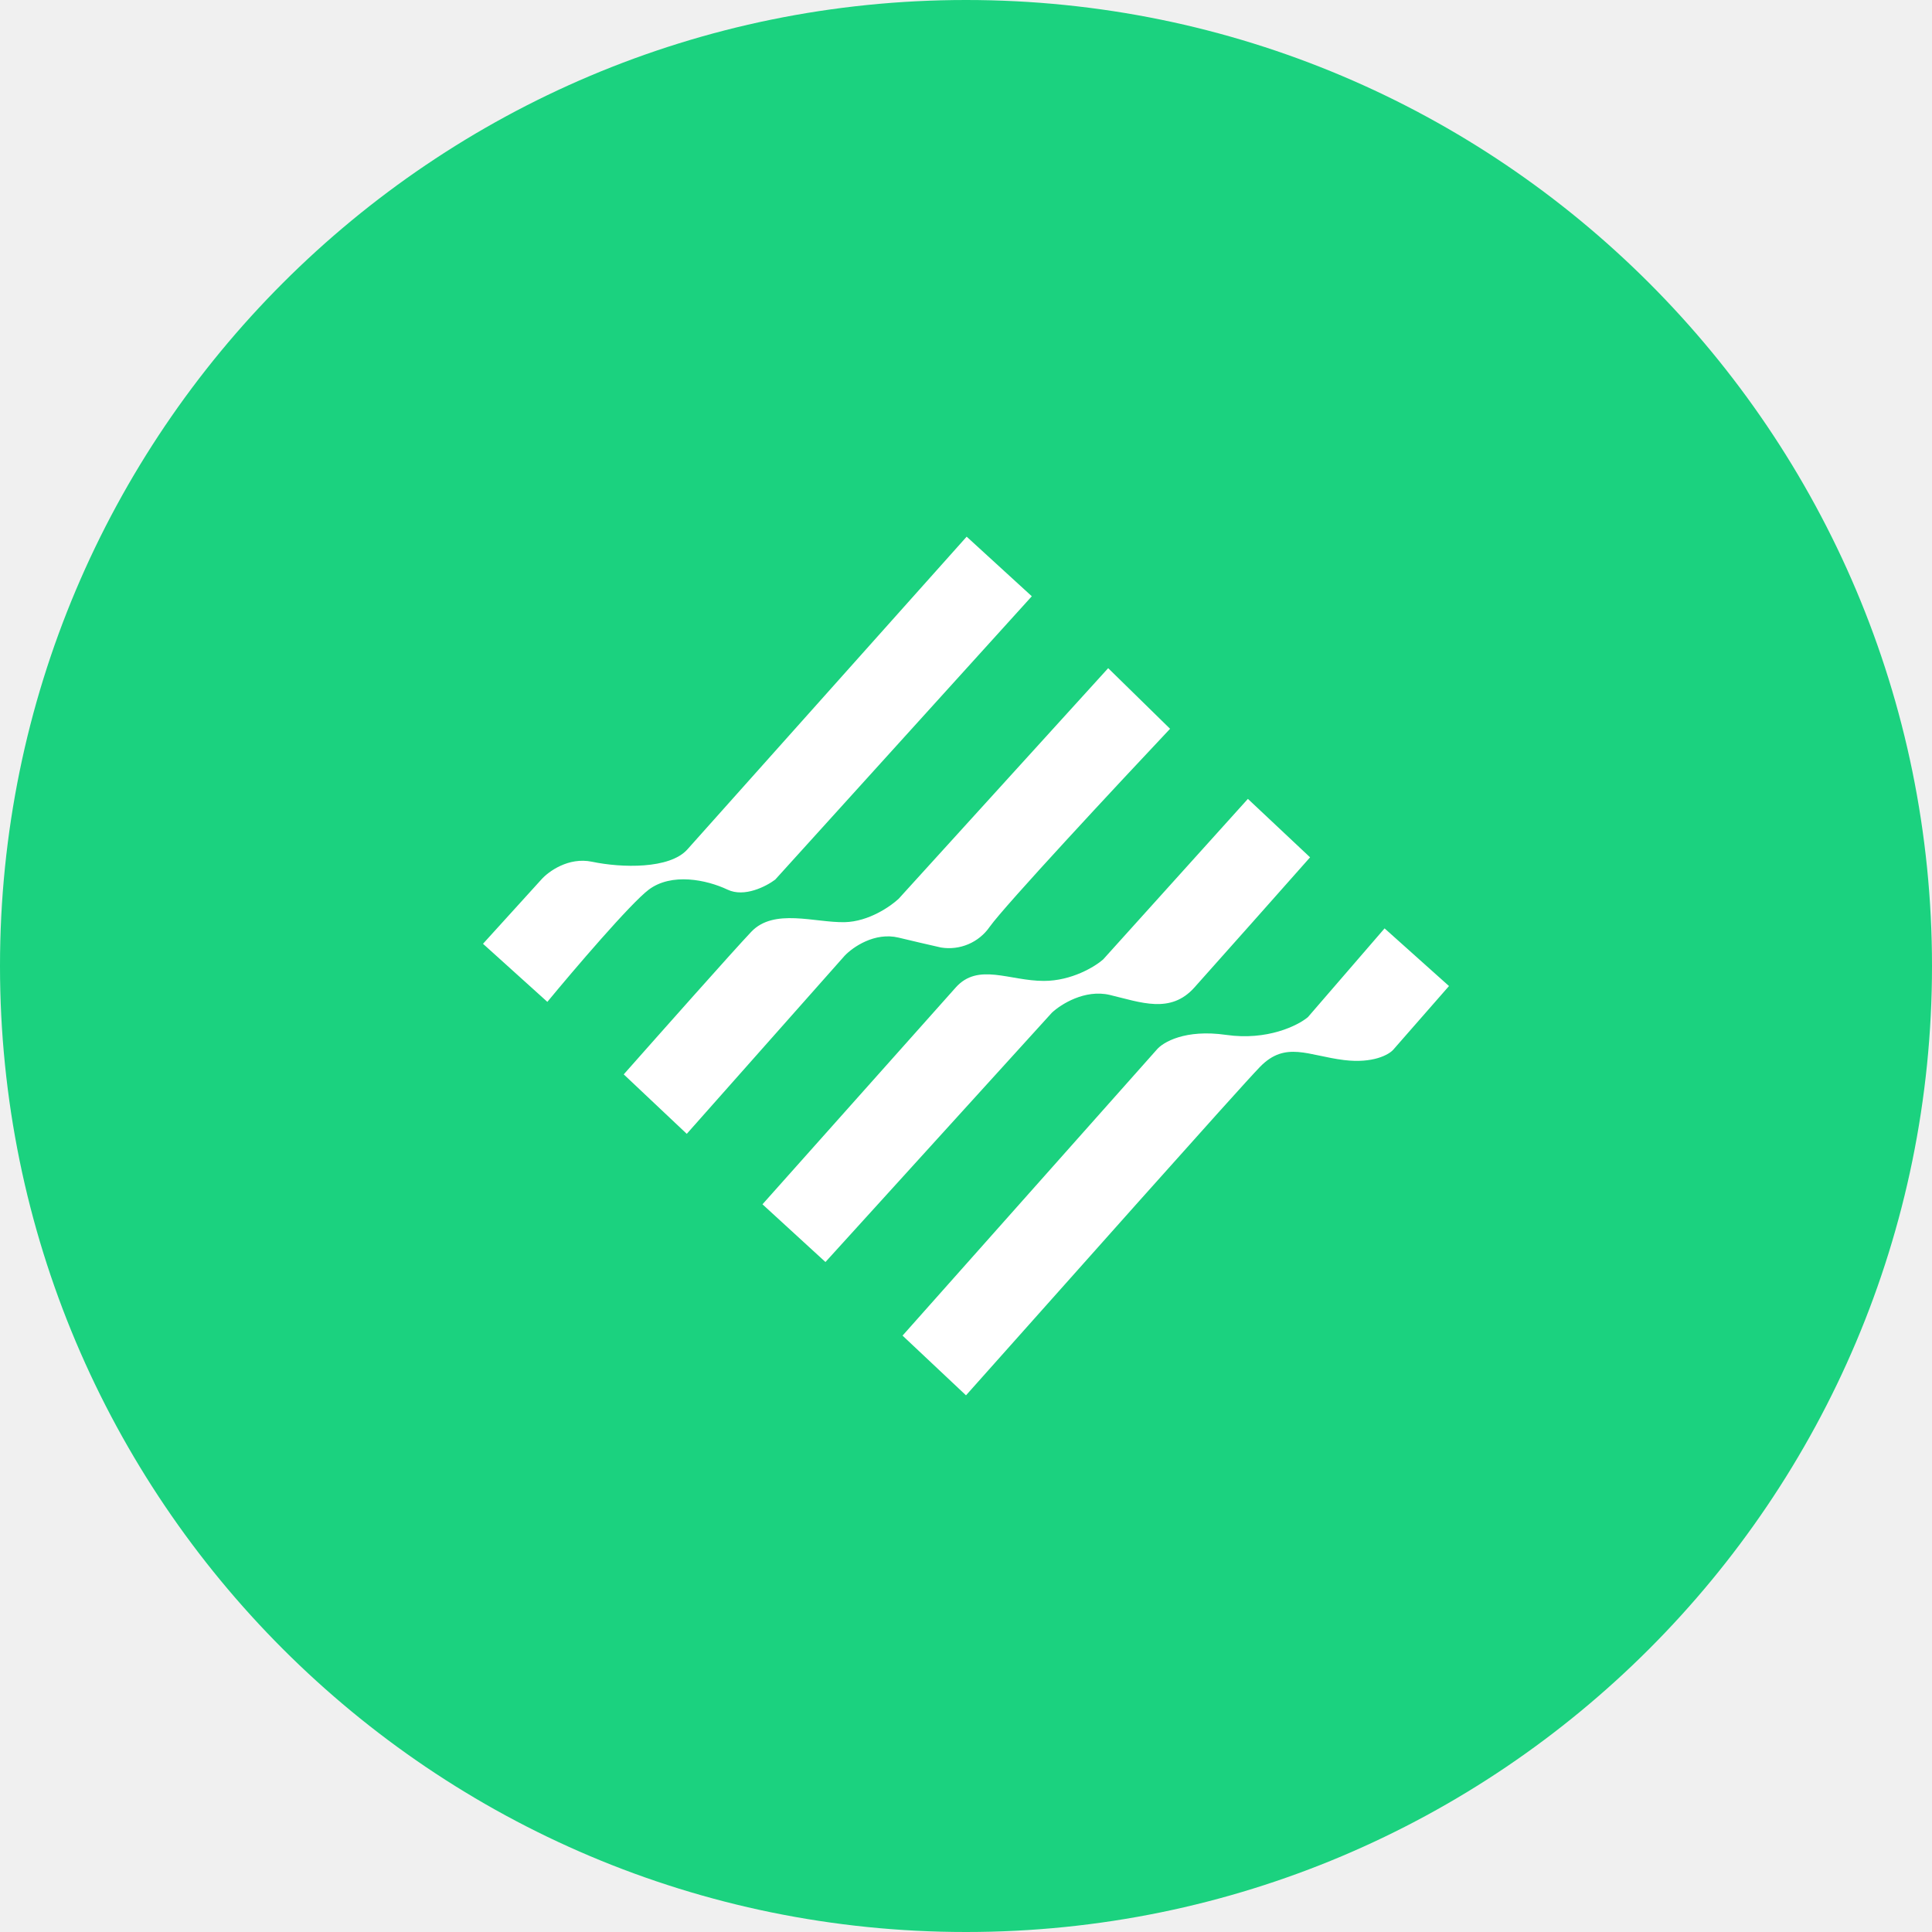
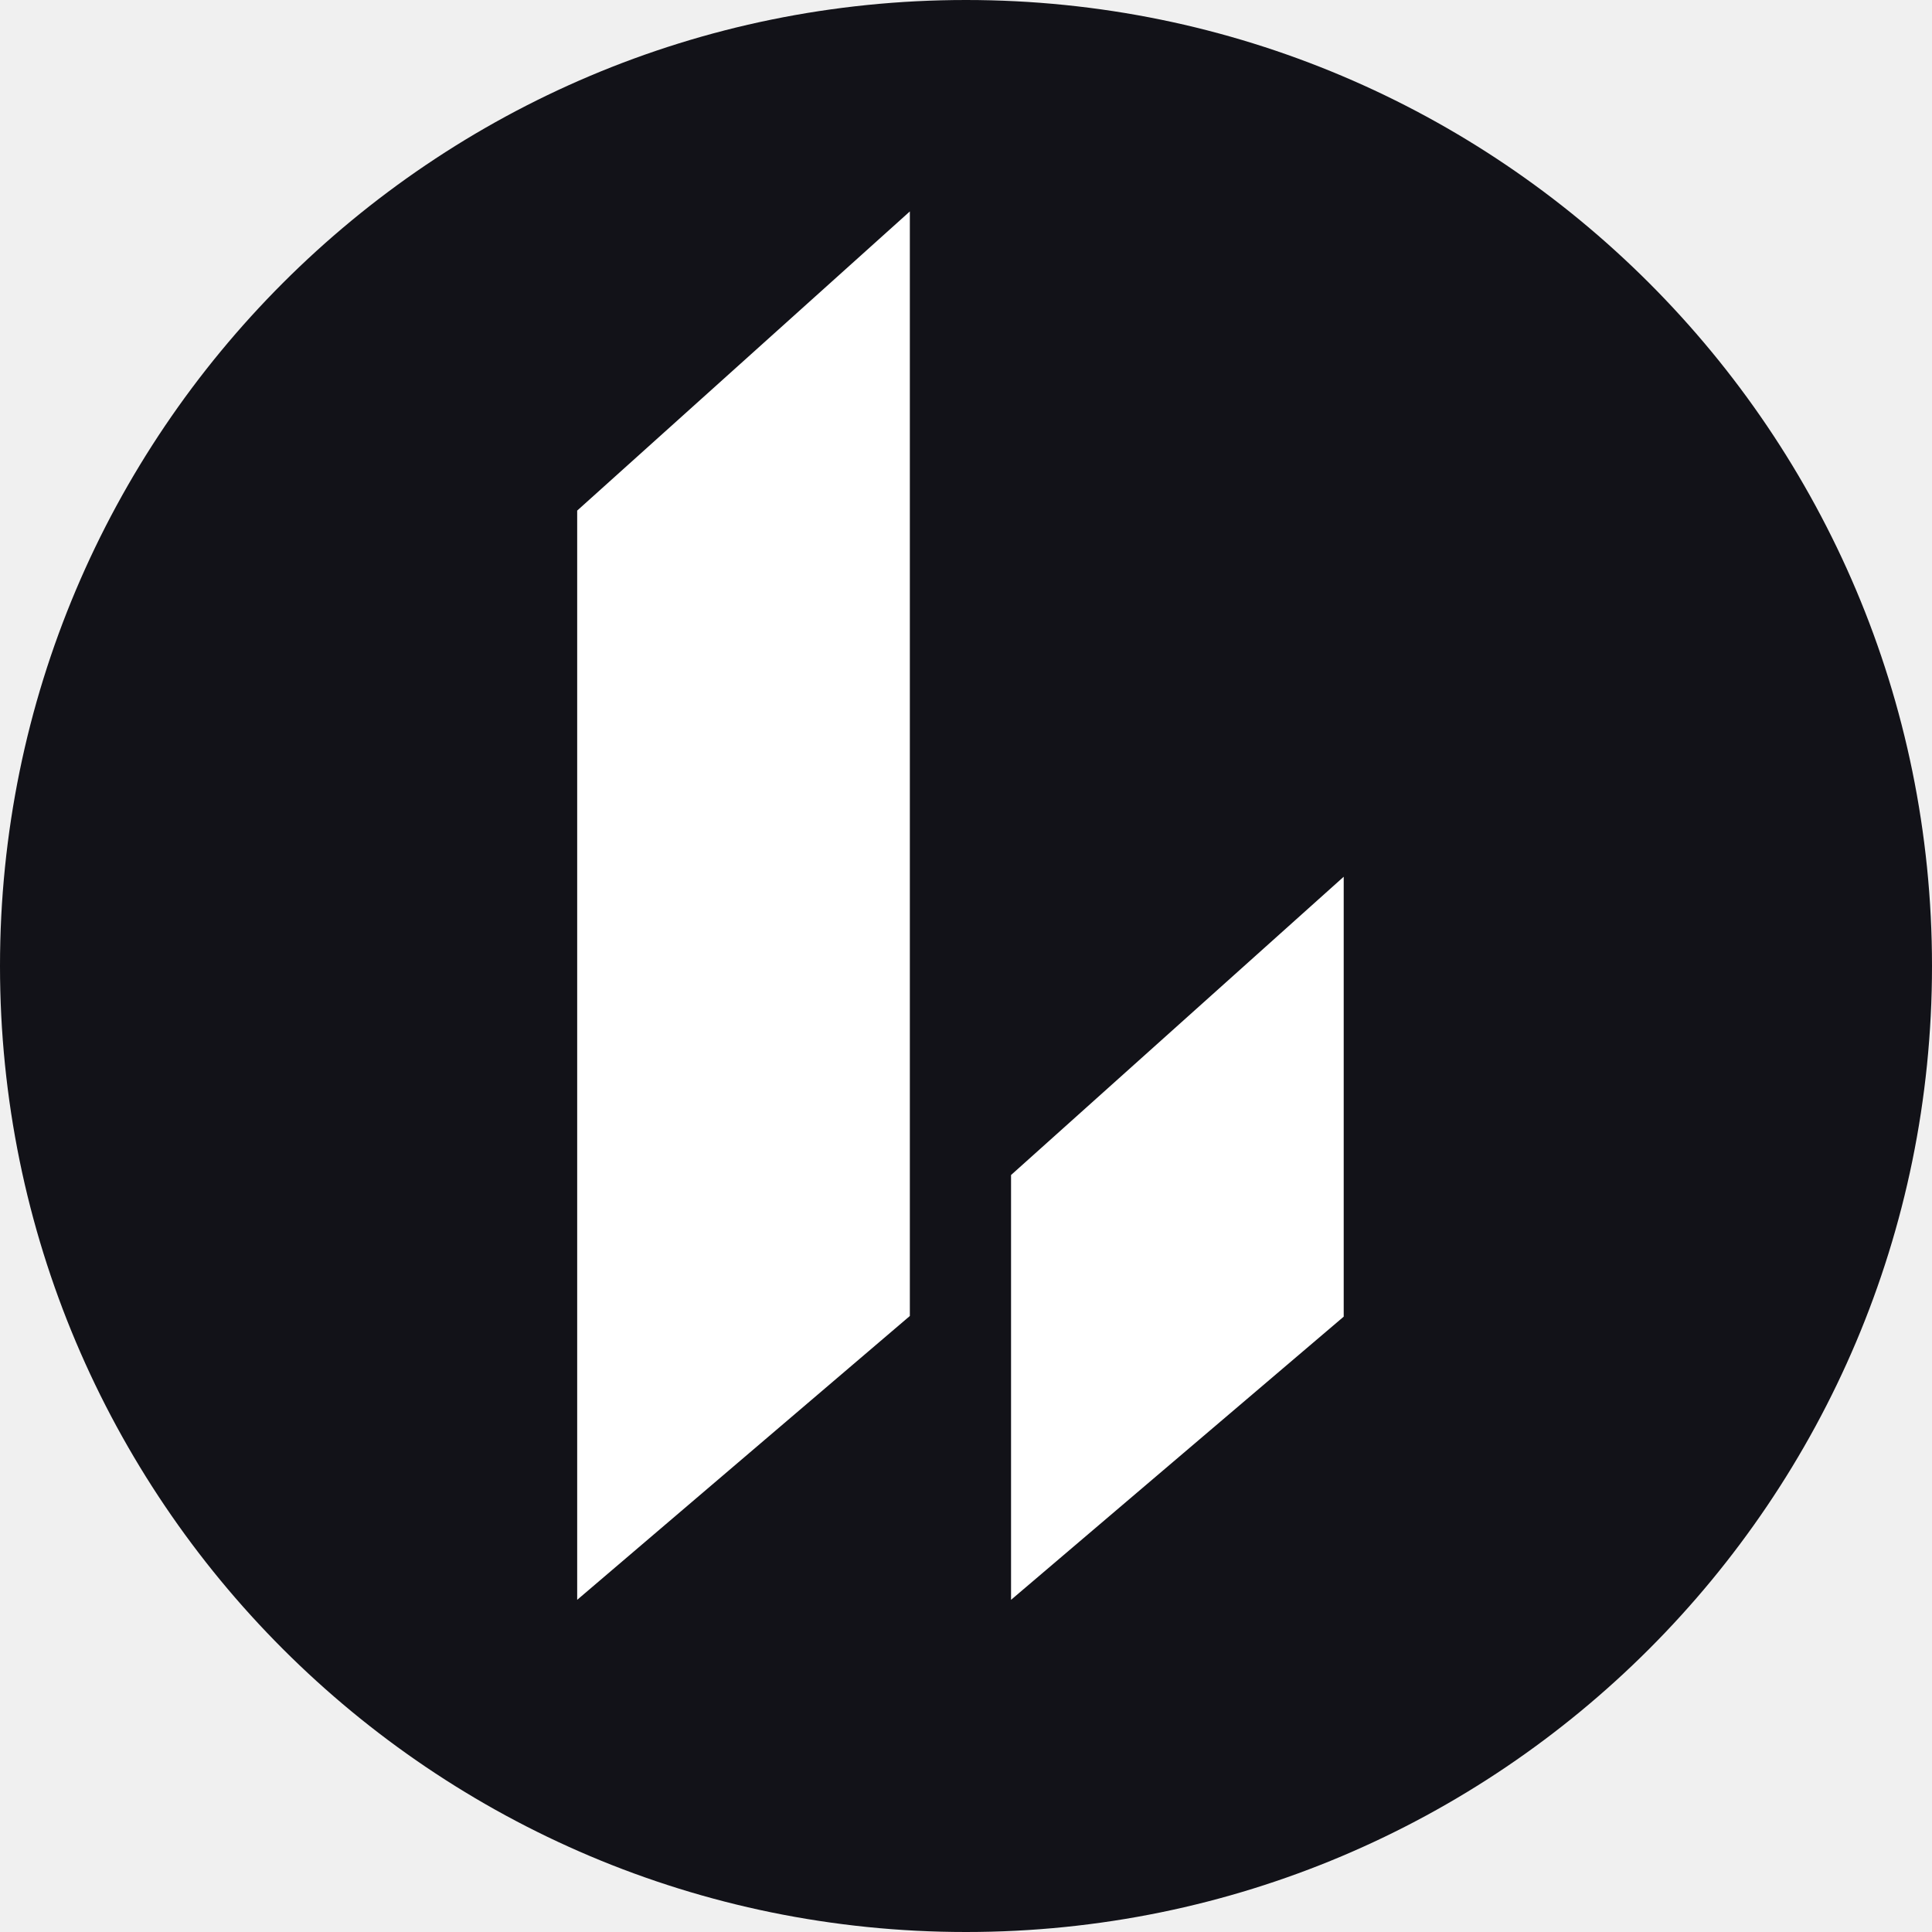
<svg xmlns="http://www.w3.org/2000/svg" width="32" height="32" viewBox="0 0 32 32">
-   <g fill="none">
-     <circle cx="16" cy="16" r="16" fill="#1BD27F" />
-     <g transform="translate(4, 4)" fill="#FFFFFF">
-       <path d="m20 12.332-1.067-.955-1.27 1.47c-.167.14-.673.392-1.354.294-.68-.098-1.05.123-1.15.245l-4.21 4.736 1.051.989c1.482-1.662 4.537-5.1 4.872-5.443.42-.429.792-.184 1.39-.11.48.059.743-.09.815-.172zM9.672 16.903l-1.043-.956 3.2-3.59c.371-.417.886-.11 1.461-.11.46 0 .847-.237.982-.356l2.397-2.659 1.03.968q-.956 1.08-1.917 2.157c-.395.441-.886.245-1.401.122-.413-.097-.811.156-.959.295zm2.339-12.014-4.626 5.18c-.293.328-1.09.307-1.58.204-.39-.081-.723.163-.84.296L4 11.632l1.066.962c.434-.526 1.379-1.633 1.68-1.859.376-.282.953-.166 1.304 0 .28.134.643-.055.79-.166l4.25-4.693zM7.375 14.78l-1.044-.985c.57-.644 1.812-2.045 2.112-2.361.375-.397 1.052-.15 1.548-.16.398-.009.761-.263.894-.388l3.47-3.819 1.025 1.004c-.889.943-2.73 2.92-2.987 3.279a.82.82 0 0 1-.806.344q-.351-.079-.703-.164c-.398-.096-.761.16-.893.299z" />
-     </g>
+   <circle cx="16" cy="16" r="16" fill="#121218" />
+   <g transform="translate(9.56 3.04) scale(0.92)" fill="#fff">
+     <path d="M5.989 20.388 0 25.498V5.888L5.989.502zm7.811.012-5.989 5.098V17.85l5.989-5.37z" />
  </g>
</svg>
